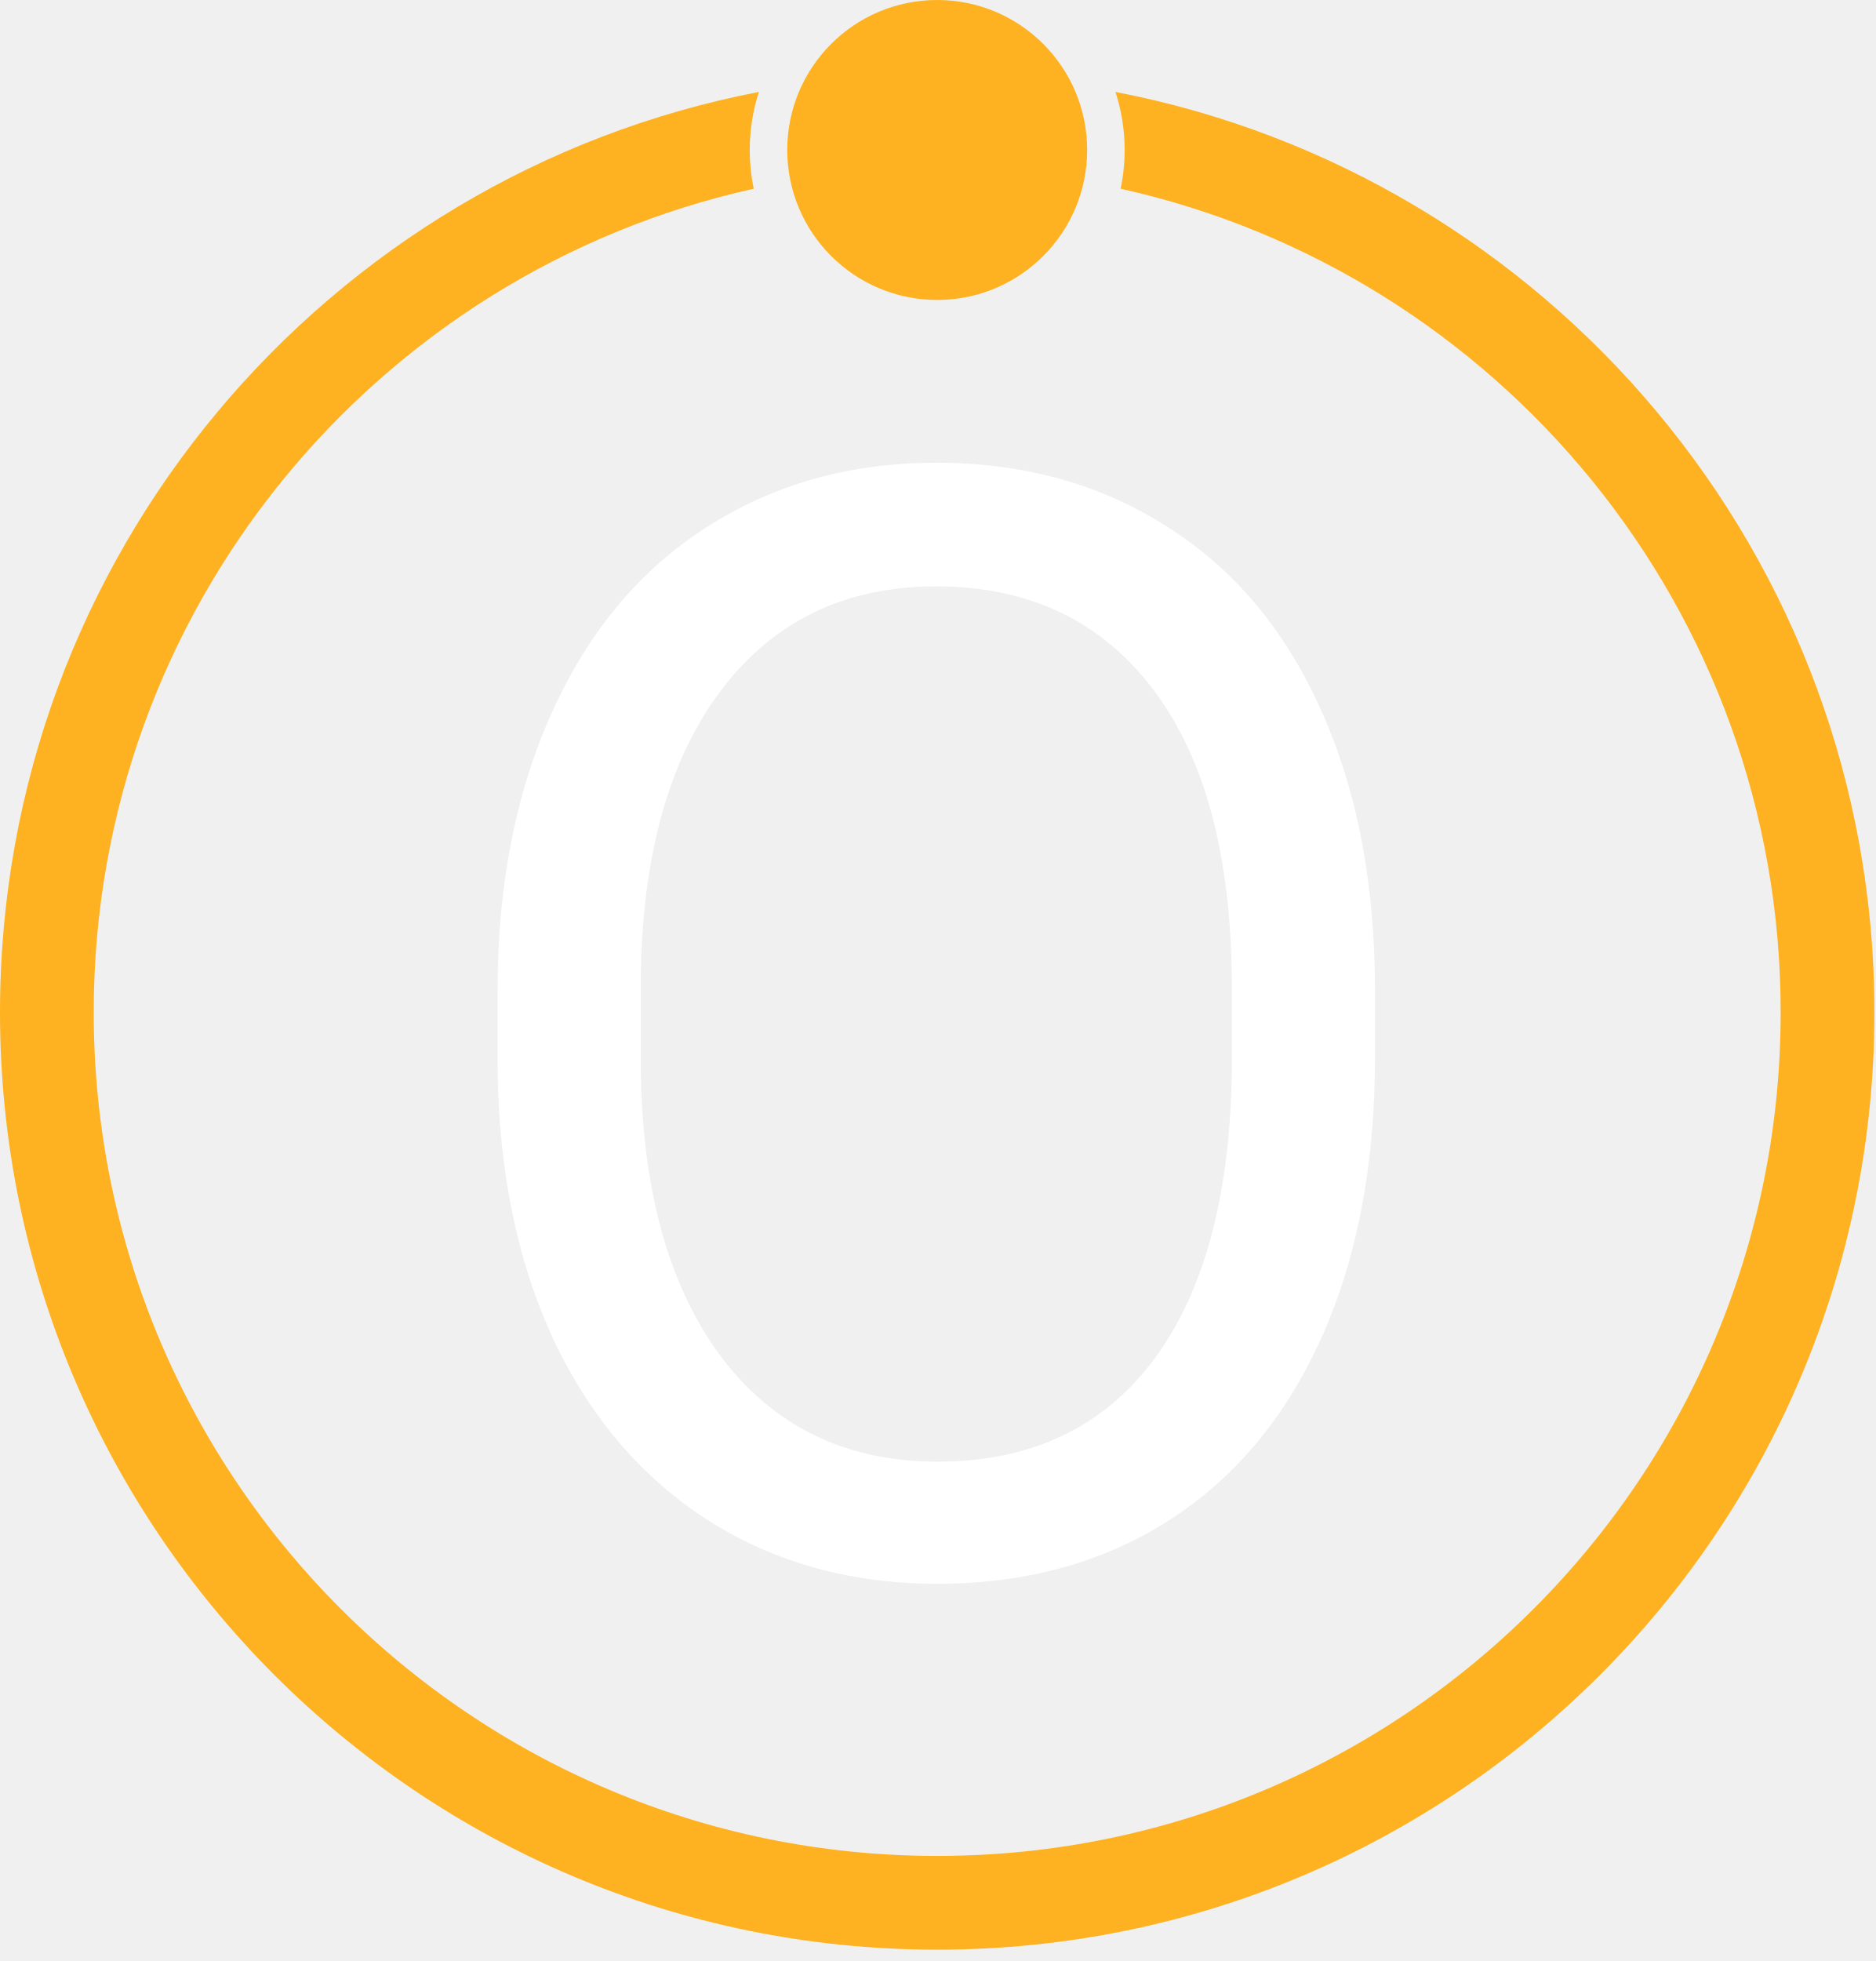
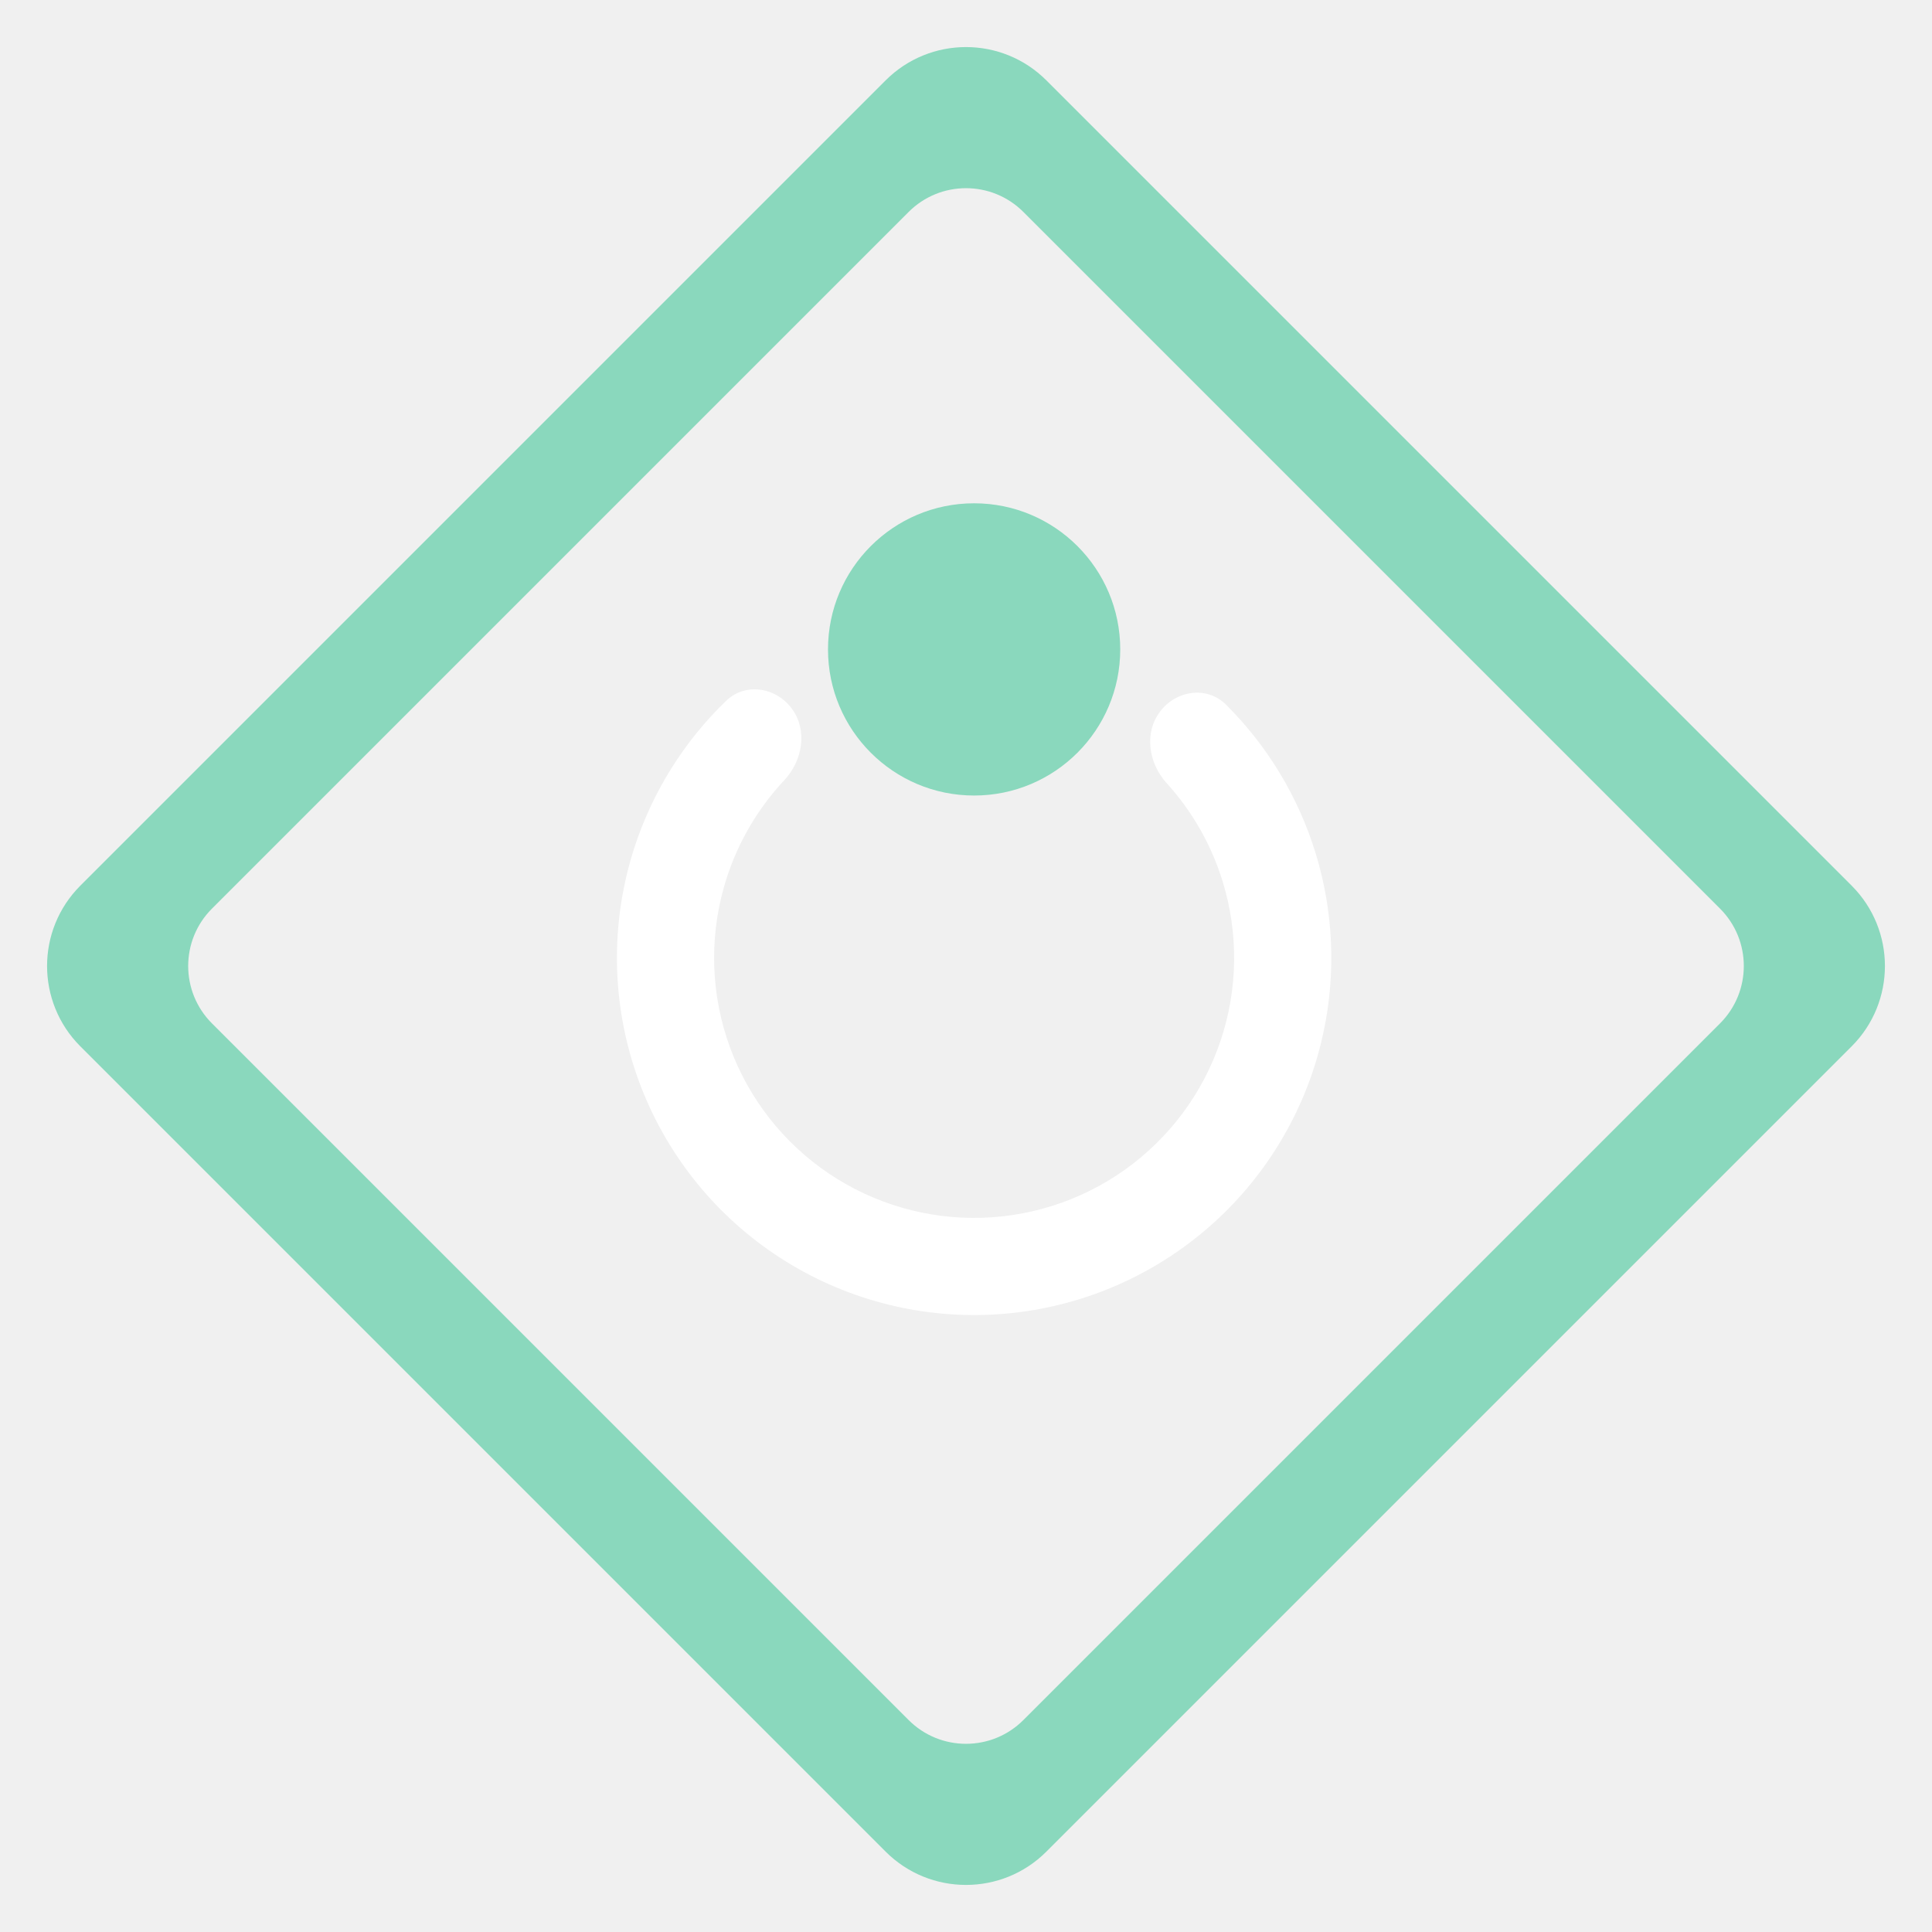
- <svg xmlns="http://www.w3.org/2000/svg" width="110" height="115" viewBox="0 0 110 115" fill="none">
-   <path fill-rule="evenodd" clip-rule="evenodd" d="M65.727 11.068C65.881 10.334 65.963 9.574 65.963 8.795C65.963 7.607 65.774 6.463 65.425 5.391C90.783 10.274 109.938 32.583 109.938 59.366C109.938 89.725 85.327 114.335 54.969 114.335C24.61 114.335 0 89.725 0 59.366C0 32.583 19.155 10.274 44.512 5.391C44.163 6.463 43.975 7.607 43.975 8.795C43.975 9.574 44.056 10.334 44.21 11.068C22.061 15.979 5.497 35.739 5.497 59.366C5.497 86.689 27.646 108.838 54.969 108.838C82.291 108.838 104.441 86.689 104.441 59.366C104.441 35.738 87.877 15.979 65.727 11.068Z" fill="#FEB221" />
-   <circle cx="54.969" cy="8.795" r="8.795" fill="#FEB221" />
-   <path d="M80.645 62.073C80.645 68.343 79.591 73.821 77.481 78.509C75.372 83.167 72.384 86.727 68.517 89.188C64.649 91.648 60.138 92.879 54.981 92.879C49.942 92.879 45.475 91.648 41.578 89.188C37.682 86.697 34.649 83.167 32.481 78.597C30.343 73.997 29.244 68.68 29.186 62.645V58.03C29.186 51.878 30.255 46.443 32.394 41.727C34.532 37.01 37.55 33.406 41.446 30.916C45.372 28.396 49.855 27.137 54.894 27.137C60.02 27.137 64.532 28.382 68.429 30.872C72.355 33.333 75.372 36.922 77.481 41.639C79.591 46.326 80.645 51.79 80.645 58.03V62.073ZM72.252 57.942C72.252 50.355 70.728 44.539 67.682 40.496C64.635 36.424 60.372 34.388 54.894 34.388C49.562 34.388 45.357 36.424 42.281 40.496C39.234 44.539 37.667 50.164 37.579 57.371V62.073C37.579 69.427 39.117 75.213 42.193 79.432C45.299 83.621 49.562 85.716 54.981 85.716C60.431 85.716 64.649 83.738 67.638 79.783C70.626 75.799 72.164 70.101 72.252 62.688V57.942Z" fill="white" />
+ <svg xmlns="http://www.w3.org/2000/svg" width="119" height="119" viewBox="0 0 119 119" fill="none">
+   <path fill-rule="evenodd" clip-rule="evenodd" d="M4.95 54.55C2.216 57.284 2.216 61.716 4.95 64.45L54.55 114.05C57.284 116.784 61.716 116.784 64.45 114.05L114.05 64.45C116.784 61.716 116.784 57.284 114.05 54.55L64.45 4.95C61.716 2.216 57.284 2.216 54.55 4.95L4.95 54.55ZM13.056 55.965C11.103 57.917 11.103 61.083 13.056 63.036L55.965 105.944C57.917 107.897 61.083 107.897 63.035 105.944L105.944 63.036C107.897 61.083 107.897 57.917 105.944 55.965L63.035 13.056C61.083 11.103 57.917 11.103 55.965 13.056L13.056 55.965Z" fill="#8AD8BD" />
+   <path d="M48.778 43.658C47.803 42.325 45.913 42.021 44.724 43.168C42.138 45.663 40.191 48.766 39.073 52.212C37.646 56.612 37.642 61.35 39.062 65.753C40.482 70.155 43.253 73.998 46.982 76.735C50.711 79.472 55.208 80.964 59.834 80.999C64.459 81.034 68.978 79.61 72.748 76.93C76.518 74.25 79.347 70.449 80.834 66.069C82.32 61.688 82.387 56.951 81.027 52.53C79.961 49.066 78.061 45.935 75.514 43.401C74.342 42.236 72.448 42.511 71.453 43.83V43.83C70.457 45.149 70.745 47.009 71.856 48.233C73.429 49.965 74.612 52.03 75.307 54.29C76.298 57.508 76.248 60.957 75.166 64.146C74.084 67.335 72.025 70.101 69.28 72.053C66.536 74.004 63.246 75.041 59.879 75.015C56.512 74.99 53.238 73.903 50.523 71.911C47.809 69.918 45.791 67.121 44.758 63.916C43.724 60.711 43.727 57.262 44.766 54.059C45.495 51.81 46.709 49.763 48.308 48.055C49.438 46.848 49.754 44.992 48.778 43.658V43.658Z" fill="white" />
+   <circle cx="60" cy="40" r="9" fill="#8AD8BD" />
</svg>
